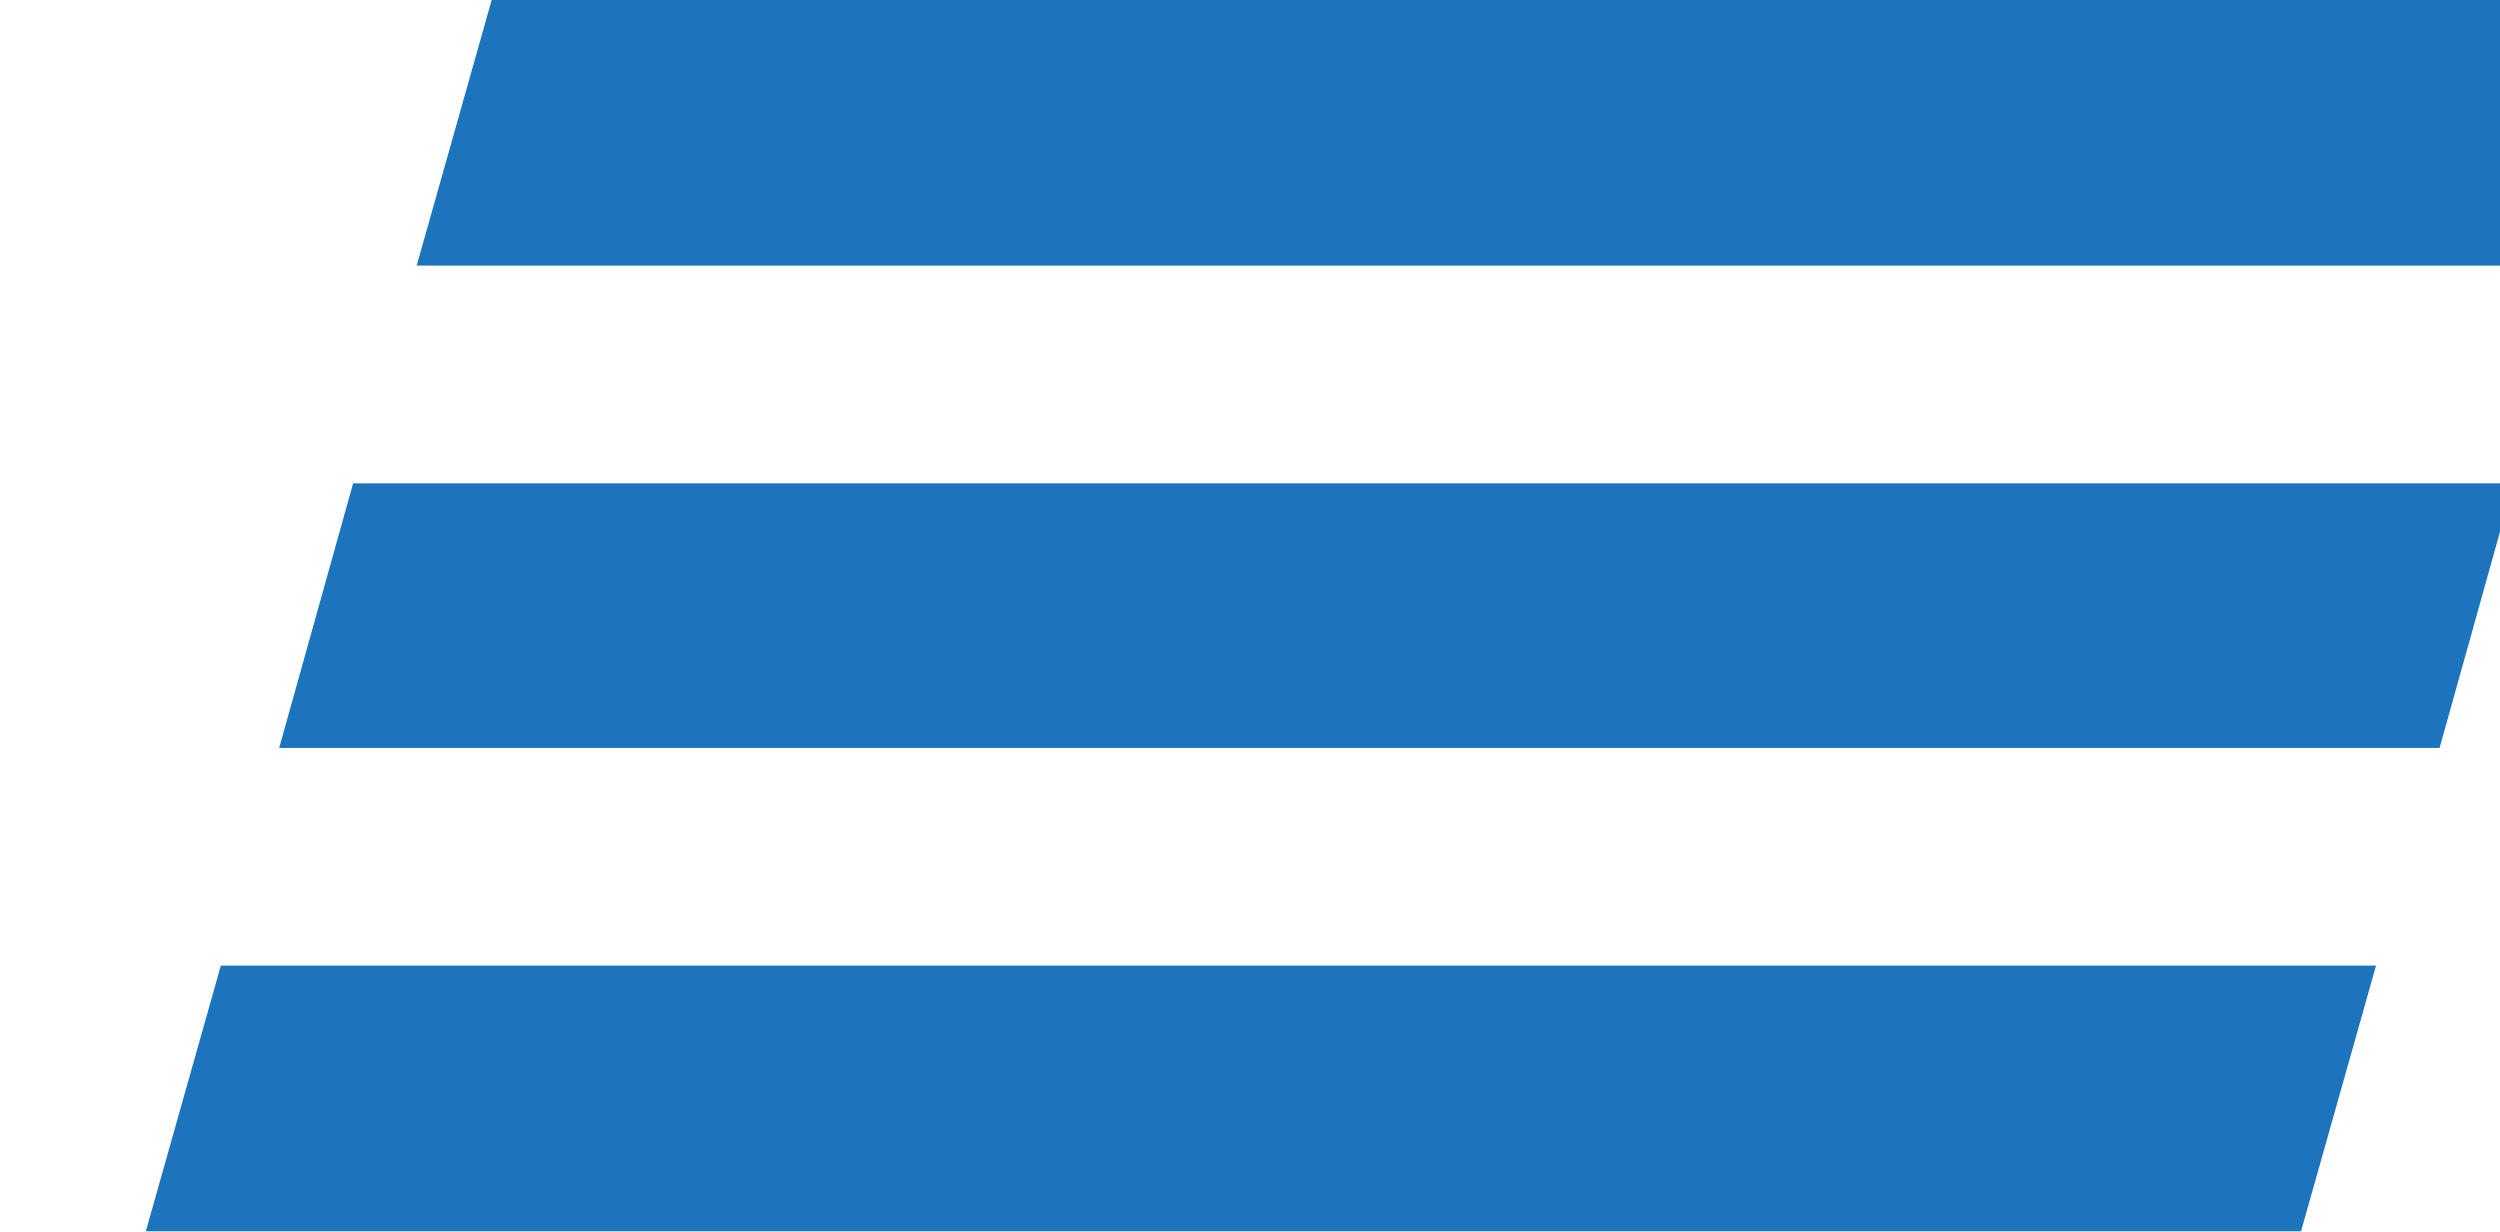
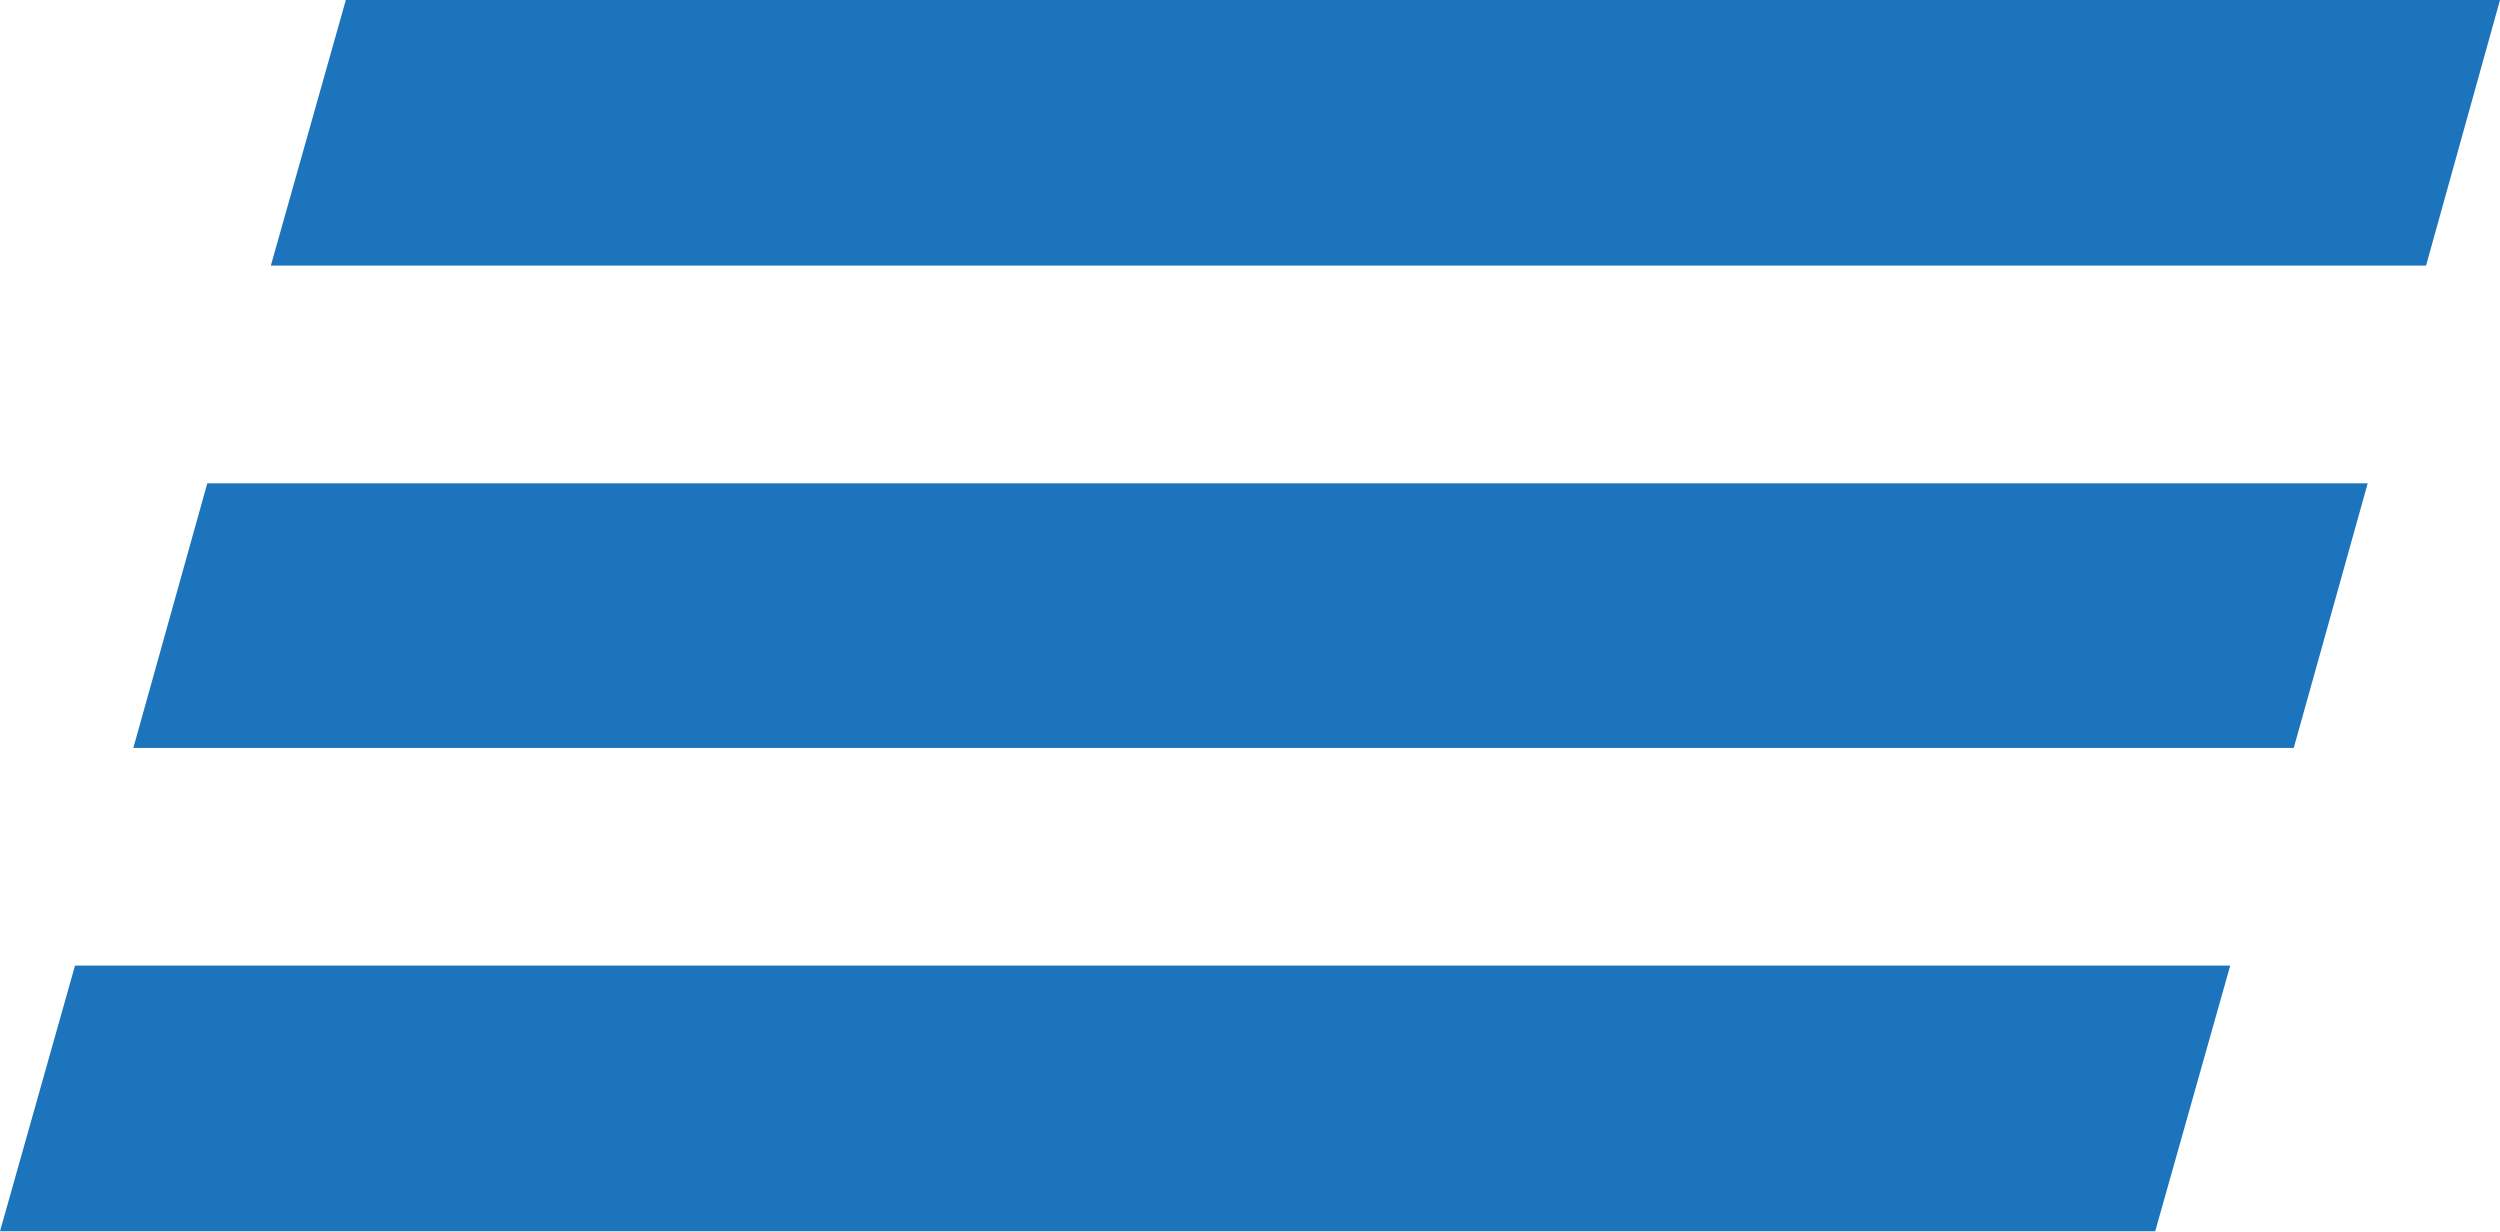
- <svg xmlns="http://www.w3.org/2000/svg" width="20.81dp" height="12.98dp">
-   <path d="M25.4,0l-0.71,2.55l-20.69,0l0.72,-2.55l20.68,0z" fill="#1C75BC" />
-   <path d="M24.13,4.64l-0.71,2.54l-20.74,0l0.71,-2.54l20.74,0z" fill="#1C75BC" />
-   <path d="M22.81,9.27l-0.72,2.55l-20.69,0l0.72,-2.55l20.69,0z" fill="#1C75BC" />
+ <svg xmlns="http://www.w3.org/2000/svg" id="Layer_2" viewBox="0 0 24 11.82">
+   <g id="Layer_1-2">
+     <path d="M24,0l-.71,2.55H2.6l.72-2.55s20.68,0,20.68,0Z" style="fill:#1c75bc;" />
+     <path d="M22.73,4.64l-.71,2.54H1.28l.71-2.54s20.74,0,20.74,0Z" style="fill:#1c75bc;" />
+     <path d="M21.41,9.27l-.72,2.55H0l.72-2.55h20.69Z" style="fill:#1c75bc;" />
+   </g>
</svg>
